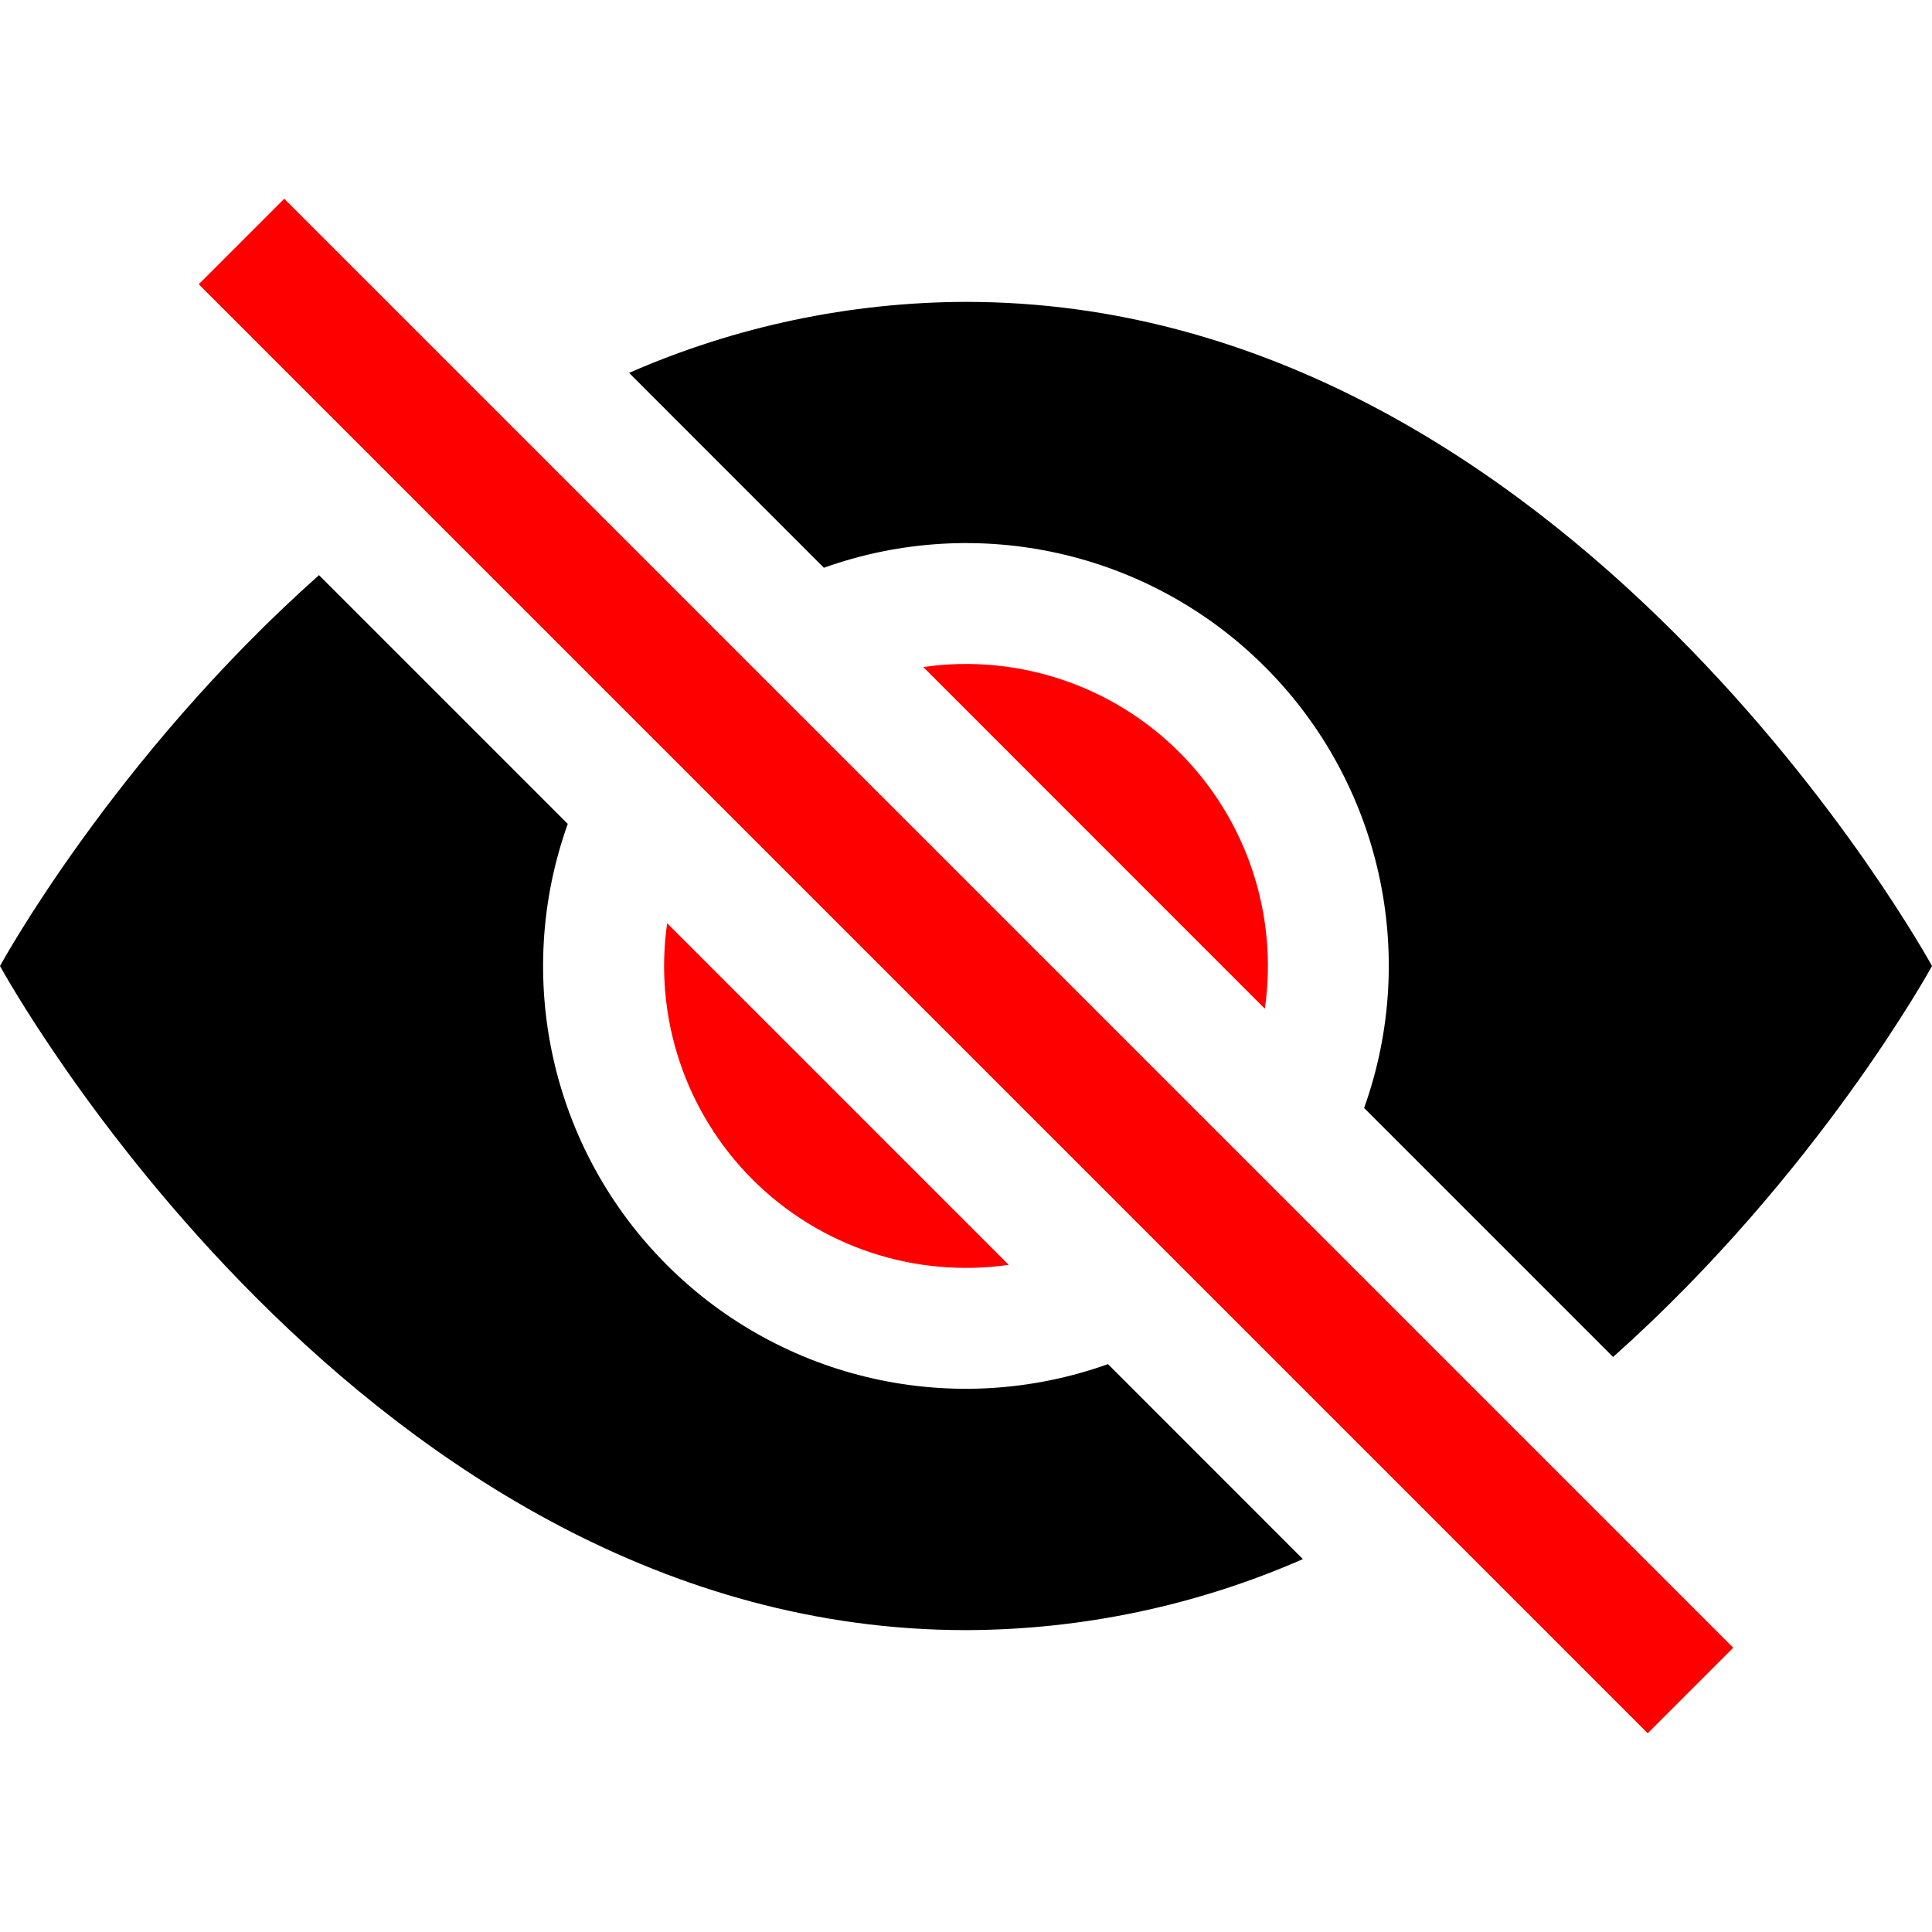
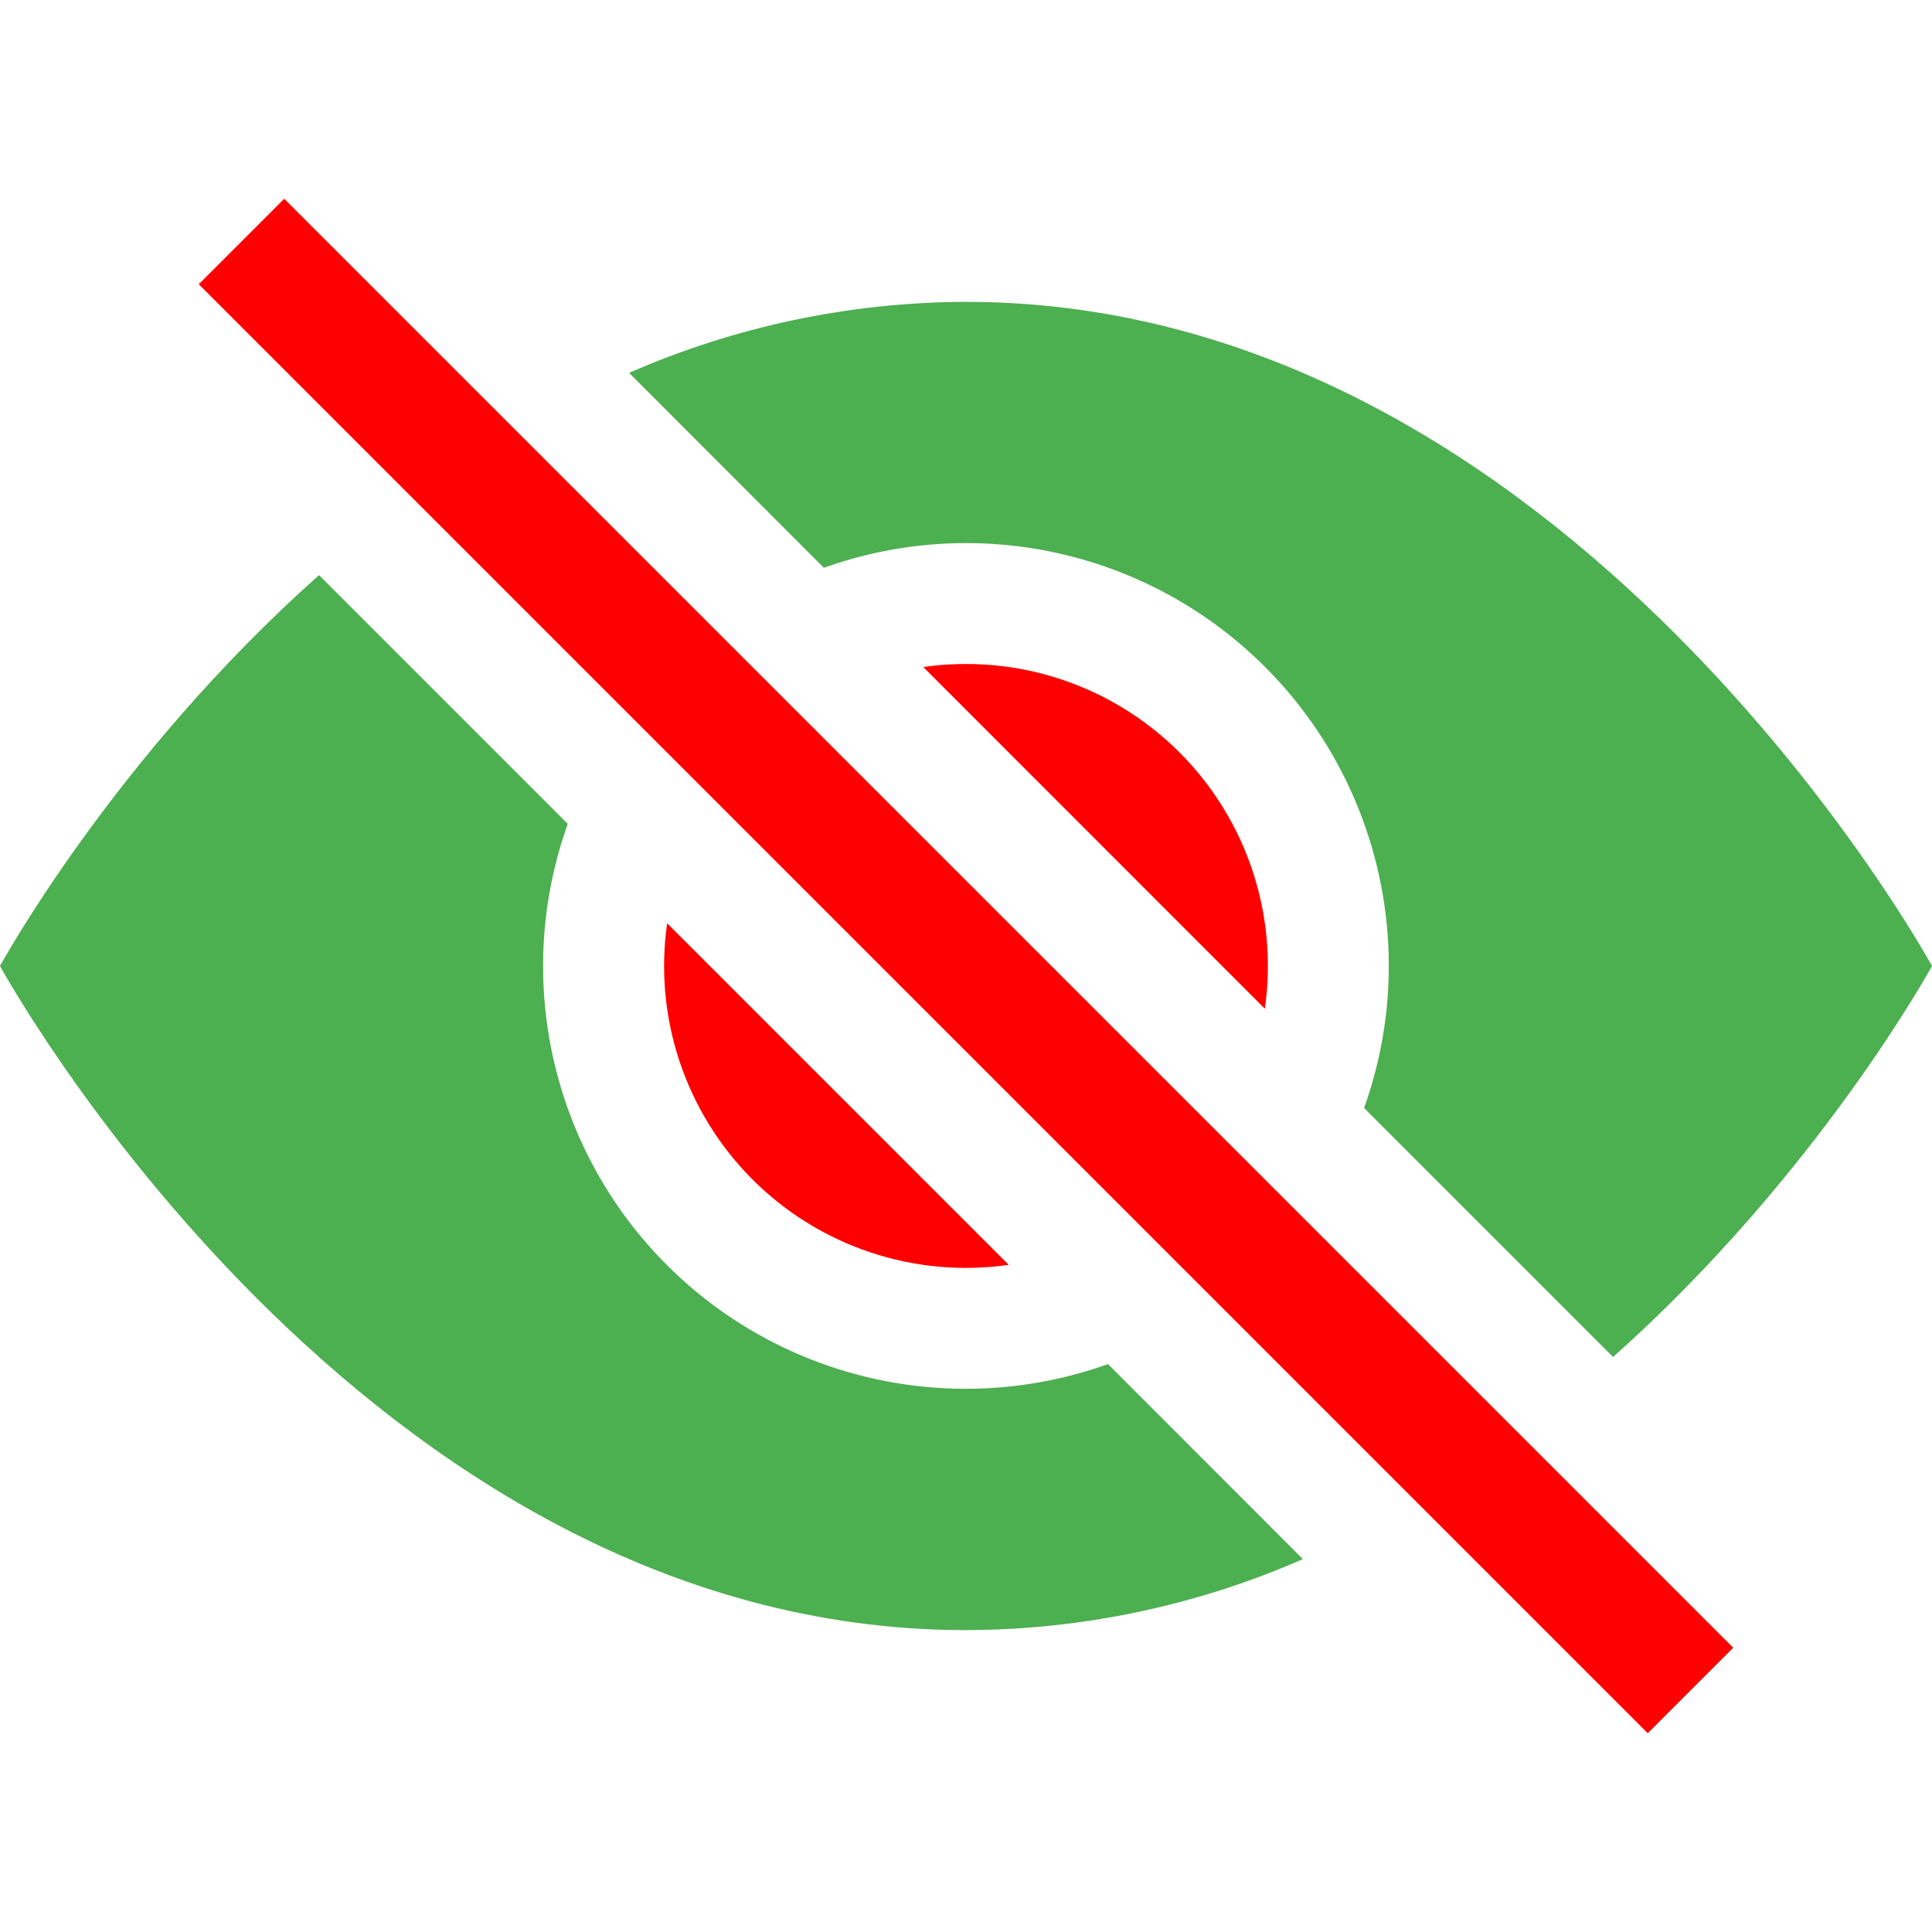
- <svg xmlns="http://www.w3.org/2000/svg" width="16" height="16" fill="currentColor" class="bi bi-eye-slash-fill" viewBox="0 0 16 16">
-   <path d="m10.79 12.912-1.614-1.615a3.5 3.5 0 0 1-4.474-4.474l-2.06-2.06C.938 6.278 0 8 0 8s3 5.5 8 5.5a7 7 0 0 0 2.79-.588M5.21 3.088A7 7 0 0 1 8 2.5c5 0 8 5.5 8 5.5s-.939 1.721-2.641 3.238l-2.062-2.062a3.5 3.5 0 0 0-4.474-4.474z" />
+ <svg xmlns="http://www.w3.org/2000/svg" width="24" height="24" fill="currentColor" viewBox="0 0 16 16">
+   <path d="m10.79 12.912-1.614-1.615a3.5 3.5 0 0 1-4.474-4.474l-2.06-2.06C.938 6.278 0 8 0 8s3 5.5 8 5.5a7 7 0 0 0 2.79-.588M5.21 3.088A7 7 0 0 1 8 2.5c5 0 8 5.5 8 5.5s-.939 1.721-2.641 3.238l-2.062-2.062a3.5 3.5 0 0 0-4.474-4.474z" fill="#4caf50" />
  <path d="M5.525 7.646a2.5 2.5 0 0 0 2.829 2.829zm4.95.708-2.829-2.83a2.5 2.5 0 0 1 2.829 2.829zm3.171 6-12-12 .708-.708 12 12z" fill="#ff0000" />
</svg>
